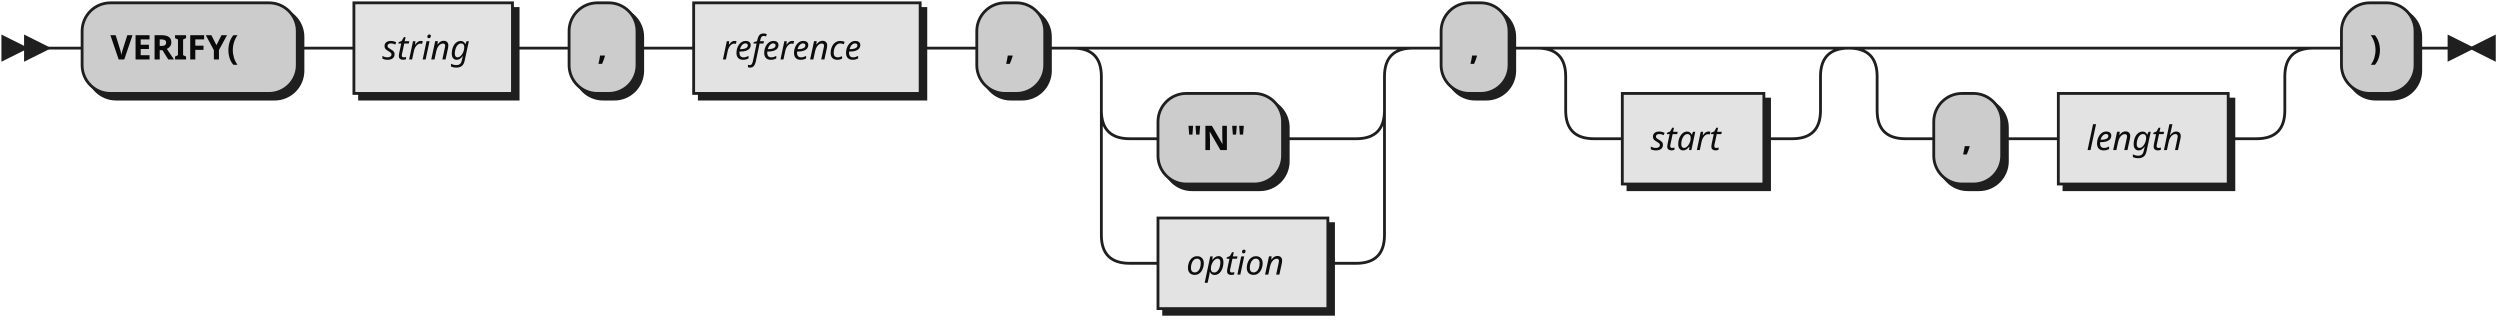
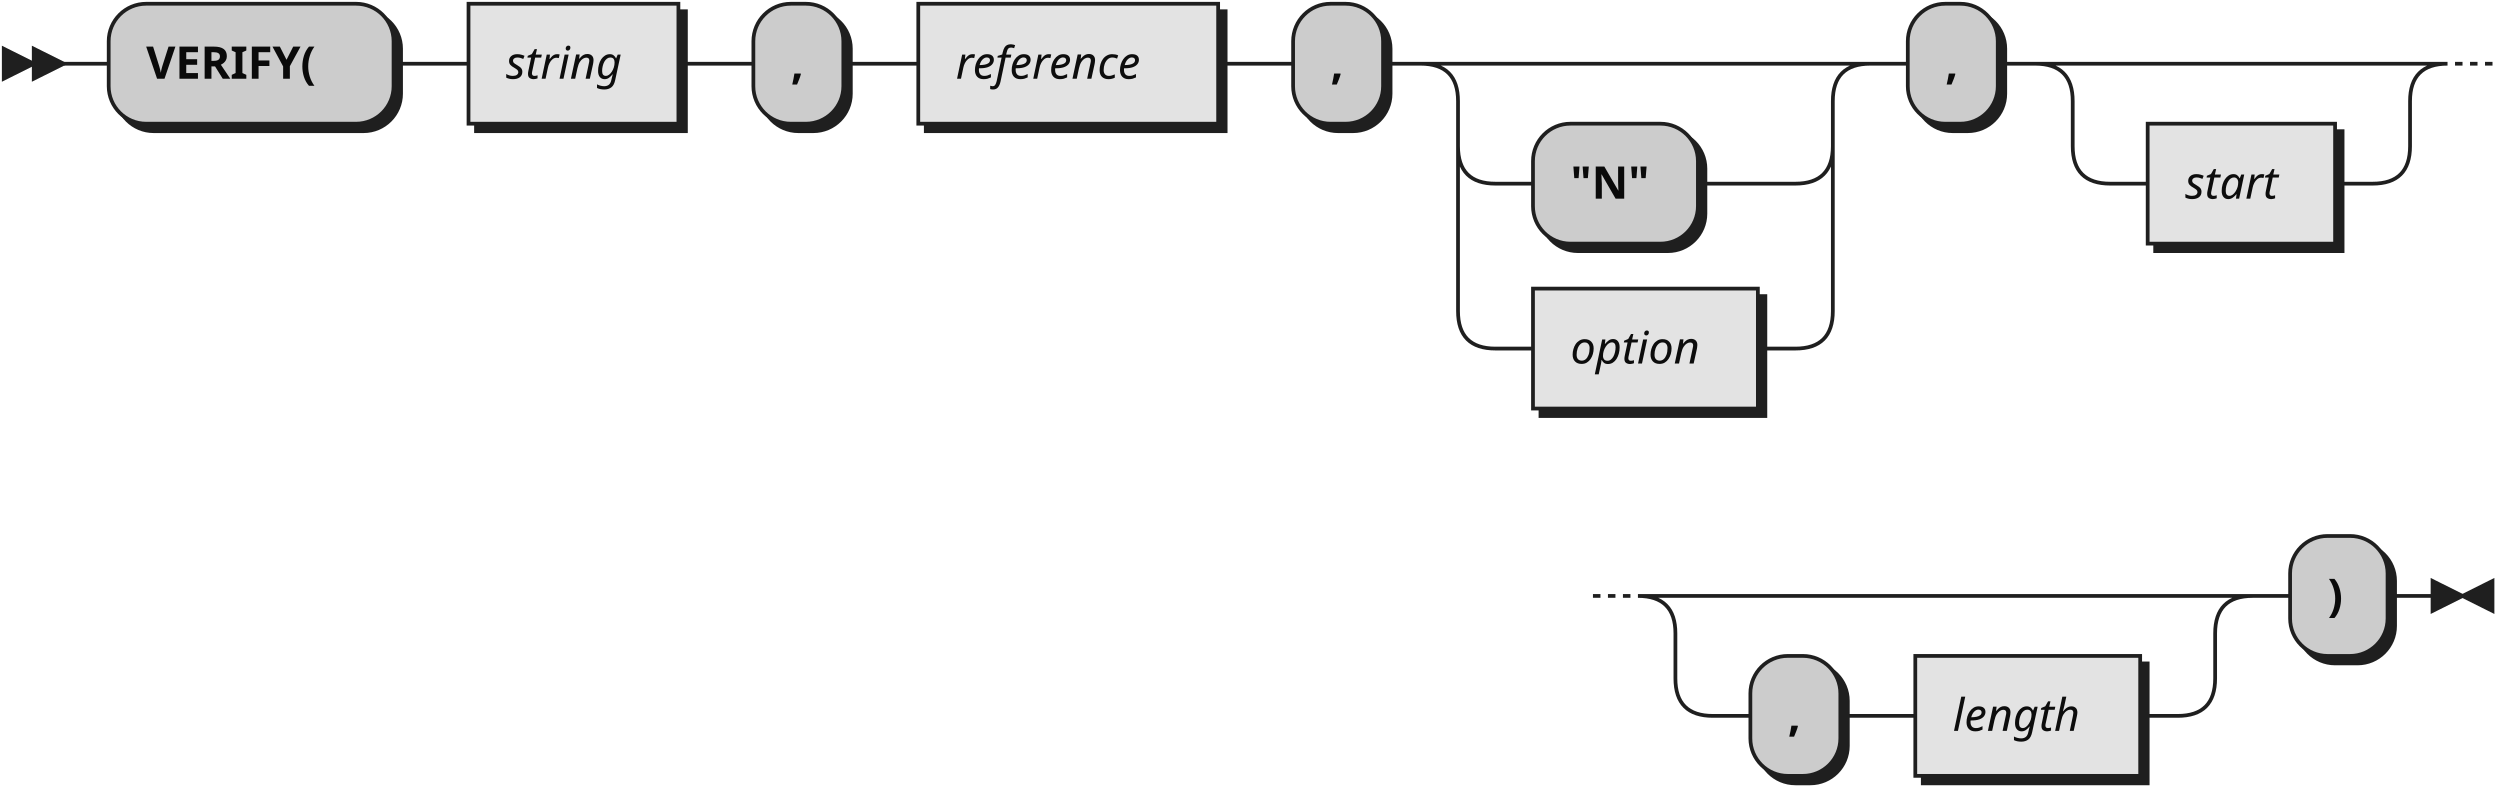
- <svg xmlns="http://www.w3.org/2000/svg" xmlns:xlink="http://www.w3.org/1999/xlink" width="883" height="113">
+ <svg xmlns="http://www.w3.org/2000/svg" xmlns:xlink="http://www.w3.org/1999/xlink" width="667" height="211">
  <defs>
    <style type="text/css">
               @namespace "http://www.w3.org/2000/svg";
               .line                 {fill: none; stroke: #1F1F1F;}
               .bold-line            {stroke: #0A0A0A; shape-rendering: crispEdges; stroke-width:
               2; }
               .thin-line            {stroke: #0F0F0F; shape-rendering: crispEdges}
               .filled               {fill: #1F1F1F; stroke: none;}
               text.terminal         {font-family: Verdana, Sans-serif;
               font-size: 12px;
               fill: #0A0A0A;
               font-weight: bold;
               }
               text.nonterminal      {font-family: Verdana, Sans-serif; font-style: italic;
               font-size: 12px;
               fill: #0D0D0D;
               }
               text.regexp           {font-family: Verdana, Sans-serif;
               font-size: 12px;
               fill: #0F0F0F;
               }
               rect, circle, polygon {fill: #1F1F1F; stroke: #1F1F1F;}
               rect.terminal         {fill: #CCCCCC; stroke: #1F1F1F;}
               rect.nonterminal      {fill: #E3E3E3; stroke: #1F1F1F;}
               rect.text             {fill: none; stroke: none;}
               polygon.regexp        {fill: #EFEFEF; stroke: #1F1F1F;}

            </style>
  </defs>
  <polygon points="9 17 1 13 1 21" />
  <polygon points="17 17 9 13 9 21" />
  <rect x="31" y="3" width="76" height="32" rx="10" />
  <rect x="29" y="1" width="76" height="32" class="terminal" rx="10" />
  <text class="terminal" x="39" y="21">VERIFY(</text>
  <a xlink:href="#string" xlink:title="string">
    <rect x="127" y="3" width="56" height="32" />
    <rect x="125" y="1" width="56" height="32" class="nonterminal" />
    <text class="nonterminal" x="135" y="21">string</text>
  </a>
  <rect x="203" y="3" width="24" height="32" rx="10" />
  <rect x="201" y="1" width="24" height="32" class="terminal" rx="10" />
  <text class="terminal" x="211" y="21">,</text>
  <a xlink:href="#reference" xlink:title="reference">
    <rect x="247" y="3" width="80" height="32" />
    <rect x="245" y="1" width="80" height="32" class="nonterminal" />
    <text class="nonterminal" x="255" y="21">reference</text>
  </a>
  <rect x="347" y="3" width="24" height="32" rx="10" />
  <rect x="345" y="1" width="24" height="32" class="terminal" rx="10" />
  <text class="terminal" x="355" y="21">,</text>
  <rect x="411" y="35" width="44" height="32" rx="10" />
  <rect x="409" y="33" width="44" height="32" class="terminal" rx="10" />
  <text class="terminal" x="419" y="53">"N"</text>
  <a xlink:href="#option" xlink:title="option">
    <rect x="411" y="79" width="60" height="32" />
    <rect x="409" y="77" width="60" height="32" class="nonterminal" />
    <text class="nonterminal" x="419" y="97">option</text>
  </a>
  <rect x="511" y="3" width="24" height="32" rx="10" />
  <rect x="509" y="1" width="24" height="32" class="terminal" rx="10" />
  <text class="terminal" x="519" y="21">,</text>
  <a xlink:href="#start" xlink:title="start">
    <rect x="575" y="35" width="50" height="32" />
    <rect x="573" y="33" width="50" height="32" class="nonterminal" />
    <text class="nonterminal" x="583" y="53">start</text>
  </a>
-   <rect x="685" y="35" width="24" height="32" rx="10" />
-   <rect x="683" y="33" width="24" height="32" class="terminal" rx="10" />
-   <text class="terminal" x="693" y="53">,</text>
+   <rect x="469" y="177" width="24" height="32" rx="10" />
+   <rect x="467" y="175" width="24" height="32" class="terminal" rx="10" />
+   <text class="terminal" x="477" y="195">,</text>
  <a xlink:href="#length" xlink:title="length">
-     <rect x="729" y="35" width="60" height="32" />
-     <rect x="727" y="33" width="60" height="32" class="nonterminal" />
-     <text class="nonterminal" x="737" y="53">length</text>
+     <rect x="513" y="177" width="60" height="32" />
+     <rect x="511" y="175" width="60" height="32" class="nonterminal" />
+     <text class="nonterminal" x="521" y="195">length</text>
  </a>
-   <rect x="829" y="3" width="26" height="32" rx="10" />
-   <rect x="827" y="1" width="26" height="32" class="terminal" rx="10" />
-   <text class="terminal" x="837" y="21">)</text>
-   <path class="line" d="m17 17 h2 m0 0 h10 m76 0 h10 m0 0 h10 m56 0 h10 m0 0 h10 m24 0 h10 m0 0 h10 m80 0 h10 m0 0 h10 m24 0 h10 m20 0 h10 m0 0 h70 m-100 0 h20 m80 0 h20 m-120 0 q10 0 10 10 m100 0 q0 -10 10 -10 m-110 10 v12 m100 0 v-12 m-100 12 q0 10 10 10 m80 0 q10 0 10 -10 m-90 10 h10 m44 0 h10 m0 0 h16 m-90 -10 v20 m100 0 v-20 m-100 20 v24 m100 0 v-24 m-100 24 q0 10 10 10 m80 0 q10 0 10 -10 m-90 10 h10 m60 0 h10 m20 -76 h10 m24 0 h10 m20 0 h10 m0 0 h60 m-90 0 h20 m70 0 h20 m-110 0 q10 0 10 10 m90 0 q0 -10 10 -10 m-100 10 v12 m90 0 v-12 m-90 12 q0 10 10 10 m70 0 q10 0 10 -10 m-80 10 h10 m50 0 h10 m40 -32 h10 m0 0 h114 m-144 0 h20 m124 0 h20 m-164 0 q10 0 10 10 m144 0 q0 -10 10 -10 m-154 10 v12 m144 0 v-12 m-144 12 q0 10 10 10 m124 0 q10 0 10 -10 m-134 10 h10 m24 0 h10 m0 0 h10 m60 0 h10 m20 -32 h10 m26 0 h10 m3 0 h-3" />
-   <polygon points="873 17 881 13 881 21" />
-   <polygon points="873 17 865 13 865 21" />
+   <rect x="613" y="145" width="26" height="32" rx="10" />
+   <rect x="611" y="143" width="26" height="32" class="terminal" rx="10" />
+   <text class="terminal" x="621" y="163">)</text>
+   <path class="line" d="m17 17 h2 m0 0 h10 m76 0 h10 m0 0 h10 m56 0 h10 m0 0 h10 m24 0 h10 m0 0 h10 m80 0 h10 m0 0 h10 m24 0 h10 m20 0 h10 m0 0 h70 m-100 0 h20 m80 0 h20 m-120 0 q10 0 10 10 m100 0 q0 -10 10 -10 m-110 10 v12 m100 0 v-12 m-100 12 q0 10 10 10 m80 0 q10 0 10 -10 m-90 10 h10 m44 0 h10 m0 0 h16 m-90 -10 v20 m100 0 v-20 m-100 20 v24 m100 0 v-24 m-100 24 q0 10 10 10 m80 0 q10 0 10 -10 m-90 10 h10 m60 0 h10 m20 -76 h10 m24 0 h10 m20 0 h10 m0 0 h60 m-90 0 h20 m70 0 h20 m-110 0 q10 0 10 10 m90 0 q0 -10 10 -10 m-100 10 v12 m90 0 v-12 m-90 12 q0 10 10 10 m70 0 q10 0 10 -10 m-80 10 h10 m50 0 h10 m22 -32 l2 0 m2 0 l2 0 m2 0 l2 0 m-240 142 l2 0 m2 0 l2 0 m2 0 l2 0 m22 0 h10 m0 0 h114 m-144 0 h20 m124 0 h20 m-164 0 q10 0 10 10 m144 0 q0 -10 10 -10 m-154 10 v12 m144 0 v-12 m-144 12 q0 10 10 10 m124 0 q10 0 10 -10 m-134 10 h10 m24 0 h10 m0 0 h10 m60 0 h10 m20 -32 h10 m26 0 h10 m3 0 h-3" />
+   <polygon points="657 159 665 155 665 163" />
+   <polygon points="657 159 649 155 649 163" />
</svg>
